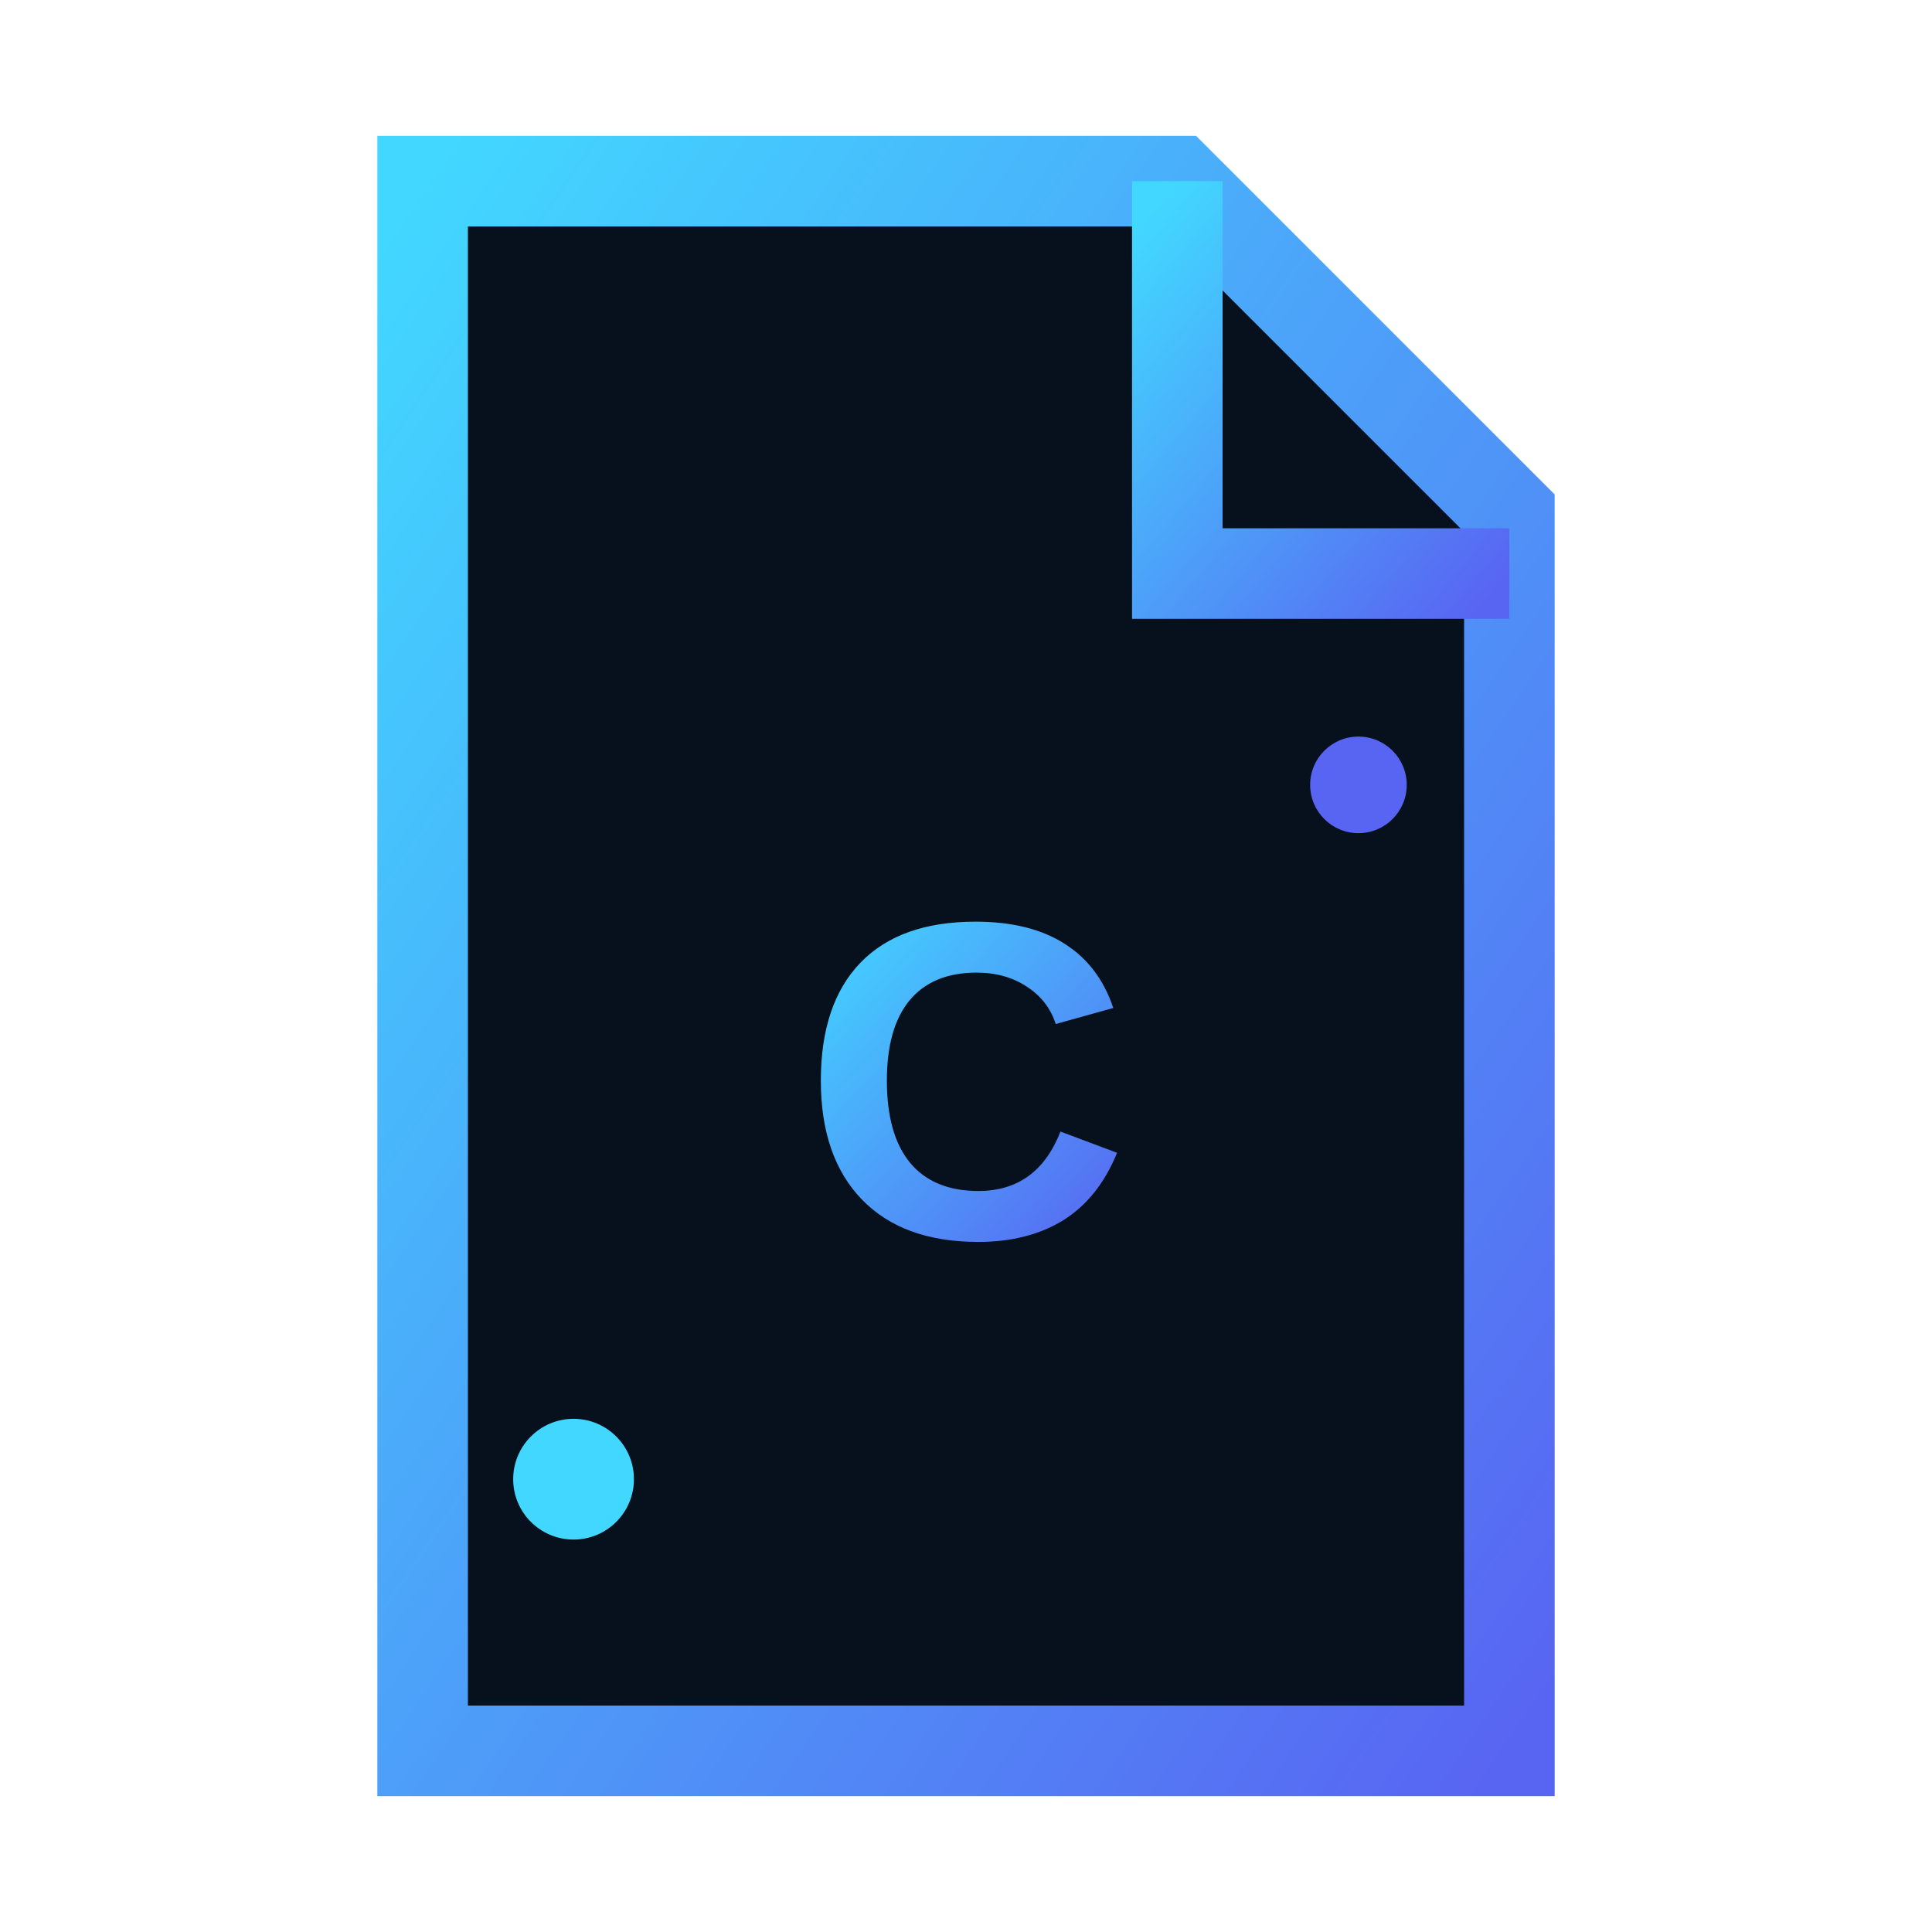
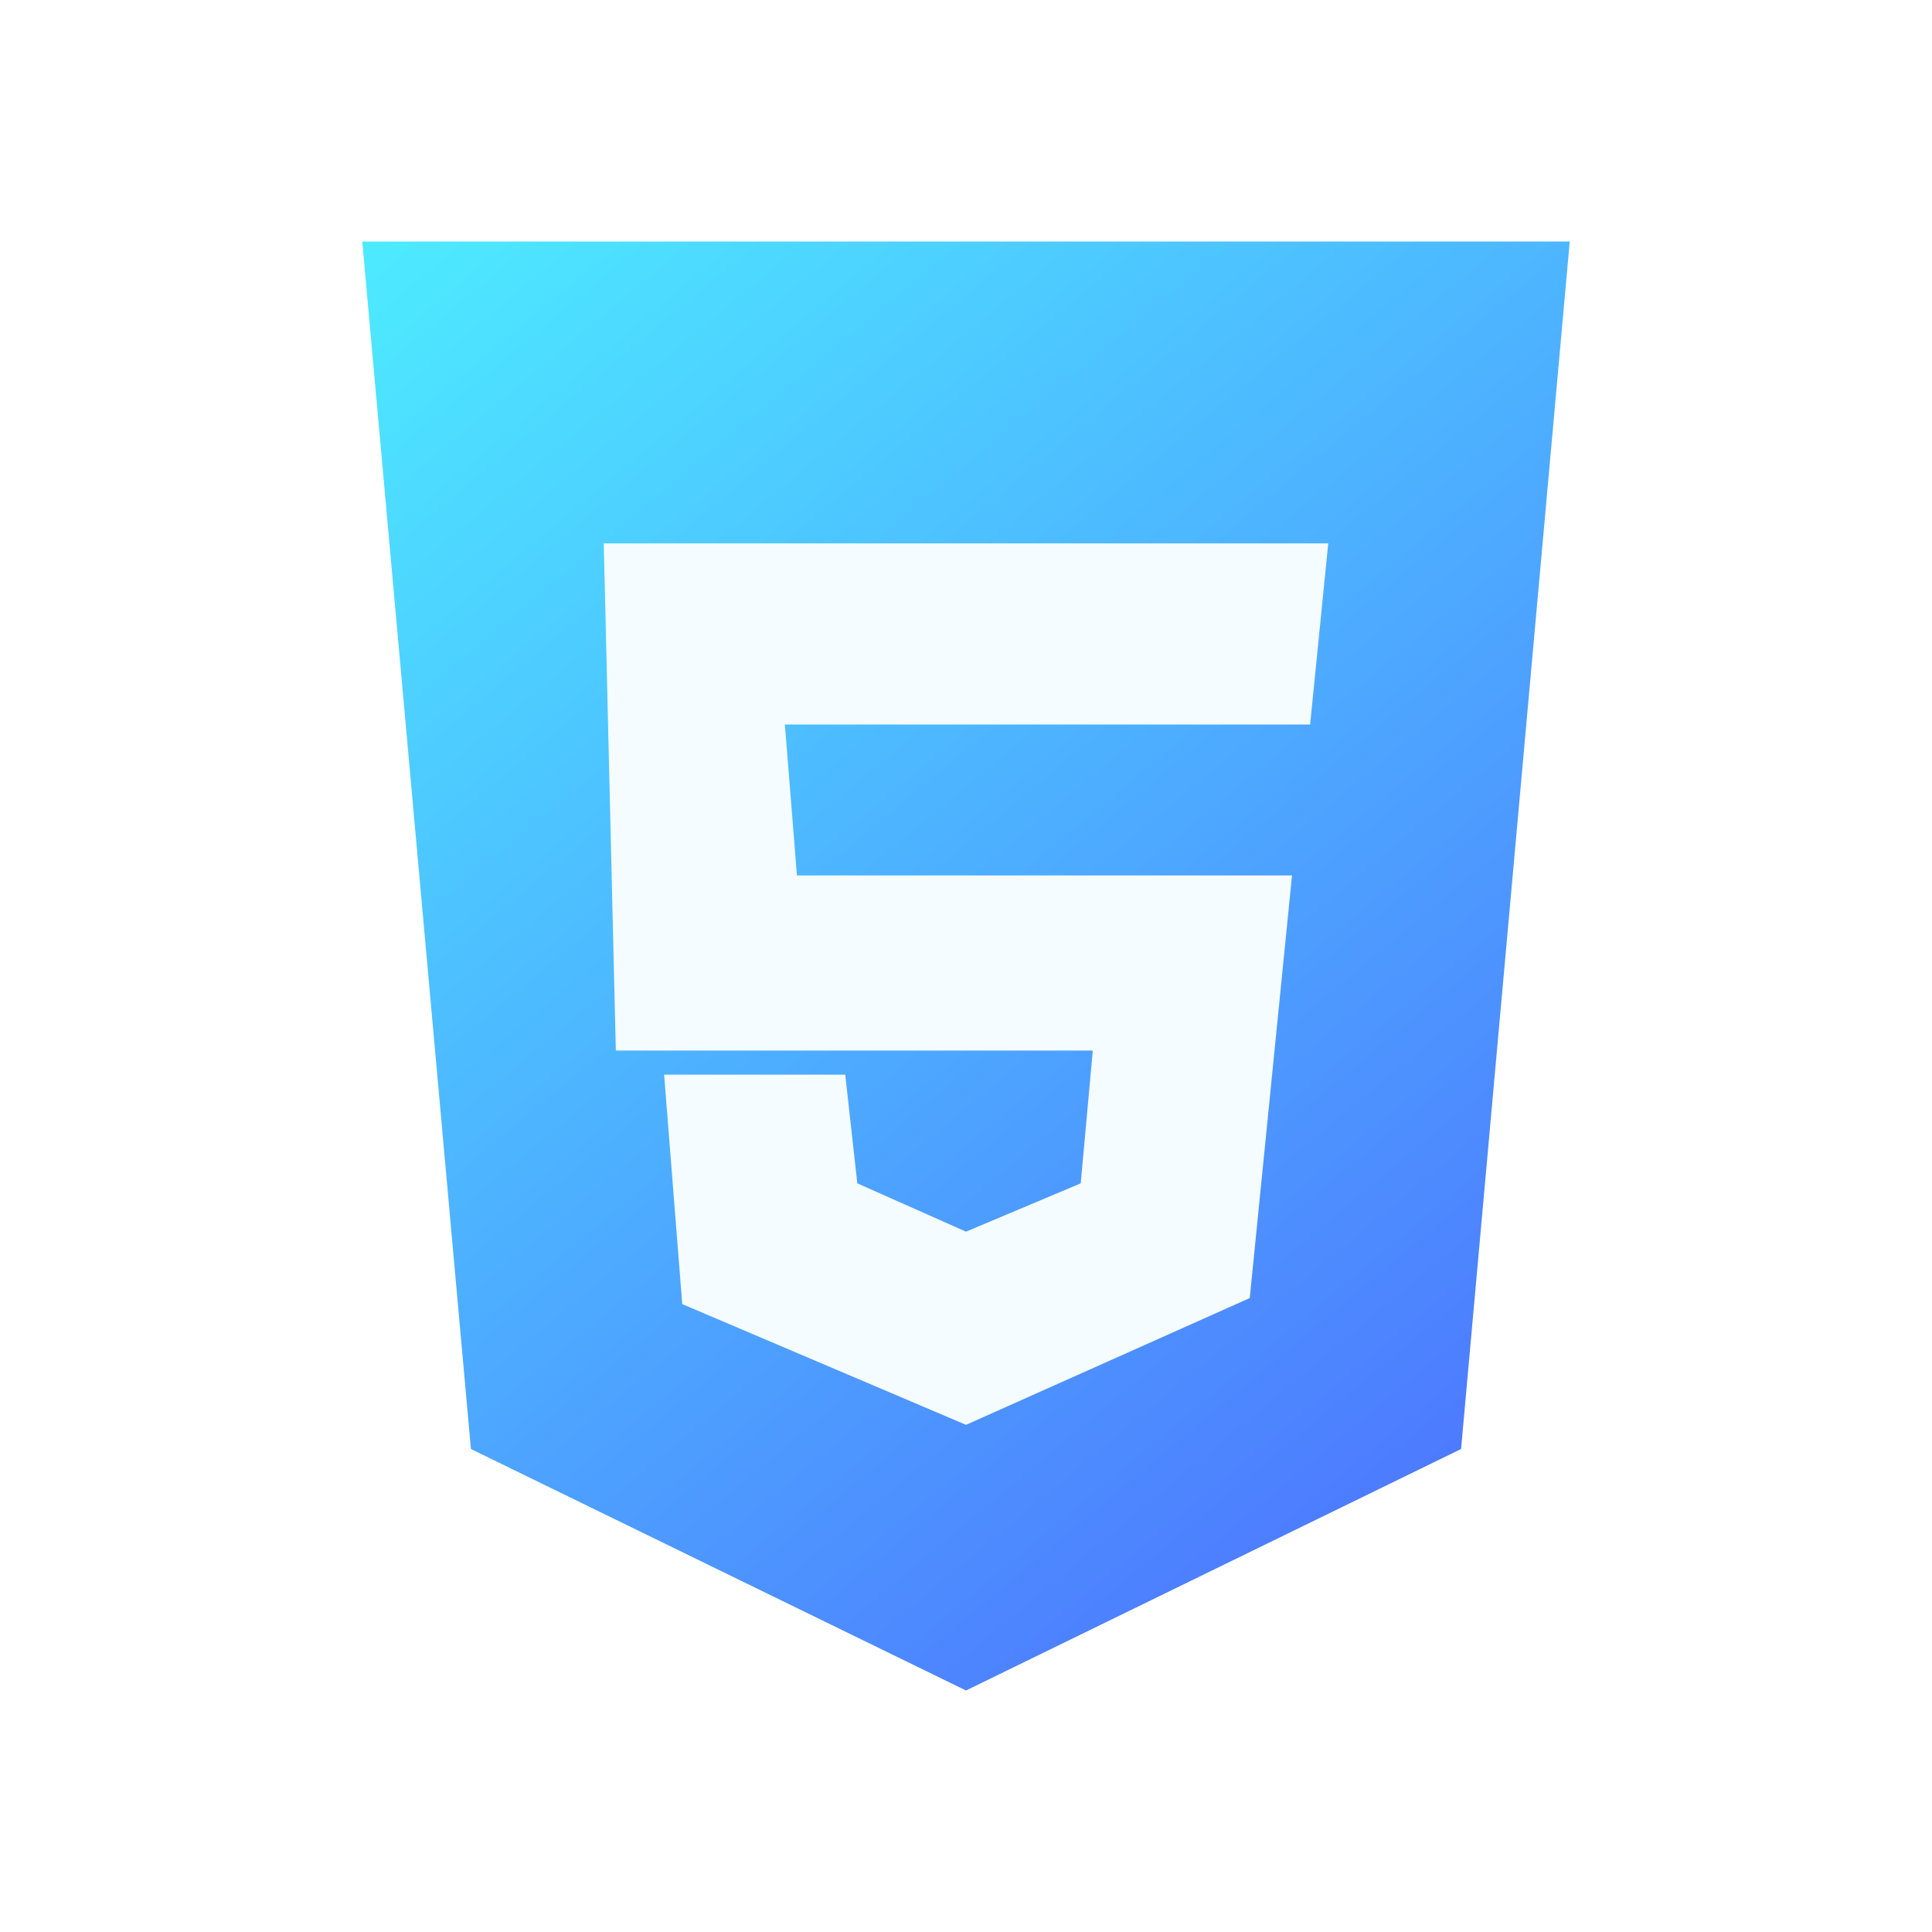
- <svg xmlns="http://www.w3.org/2000/svg" viewBox="0 0 64 64">
+ <svg xmlns="http://www.w3.org/2000/svg" viewBox="0 0 32 32">
  <defs>
-     <linearGradient id="g" x1="0" y1="0" x2="1" y2="1">
-       <stop stop-color="#42D7FF" />
-       <stop offset="1" stop-color="#5865F2" />
+     <linearGradient id="g" x1="6" y1="4" x2="26" y2="28" gradientUnits="userSpaceOnUse">
+       <stop stop-color="#4DEBFF" />
+       <stop offset="1" stop-color="#4D69FF" />
    </linearGradient>
  </defs>
-   <path d="M14 6h25l11 11v41H14z" fill="#07101d" stroke="url(#g)" stroke-width="3" />
-   <path d="M39 6v13h11" fill="none" stroke="url(#g)" stroke-width="3" />
-   <circle cx="19" cy="49" r="2" fill="#42D7FF" />
-   <circle cx="45" cy="26" r="1.6" fill="#5865F2" />
-   <text x="32" y="41" text-anchor="middle" font-family="Arial,Helvetica,sans-serif" font-weight="700" font-size="15" fill="url(#g)">C</text>
+   <path d="M6 4h20l-1.8 20L16 28l-8.2-4z" fill="url(#g)" />
+   <path d="M10 9h12l-.3 3H13l.2 2.5h8.2l-.7 7-4.7 2.1-4.7-2-.3-3.8h3l.2 1.8 1.8.8 1.9-.8.2-2.2h-7.9z" fill="#F4FCFF" />
</svg>
